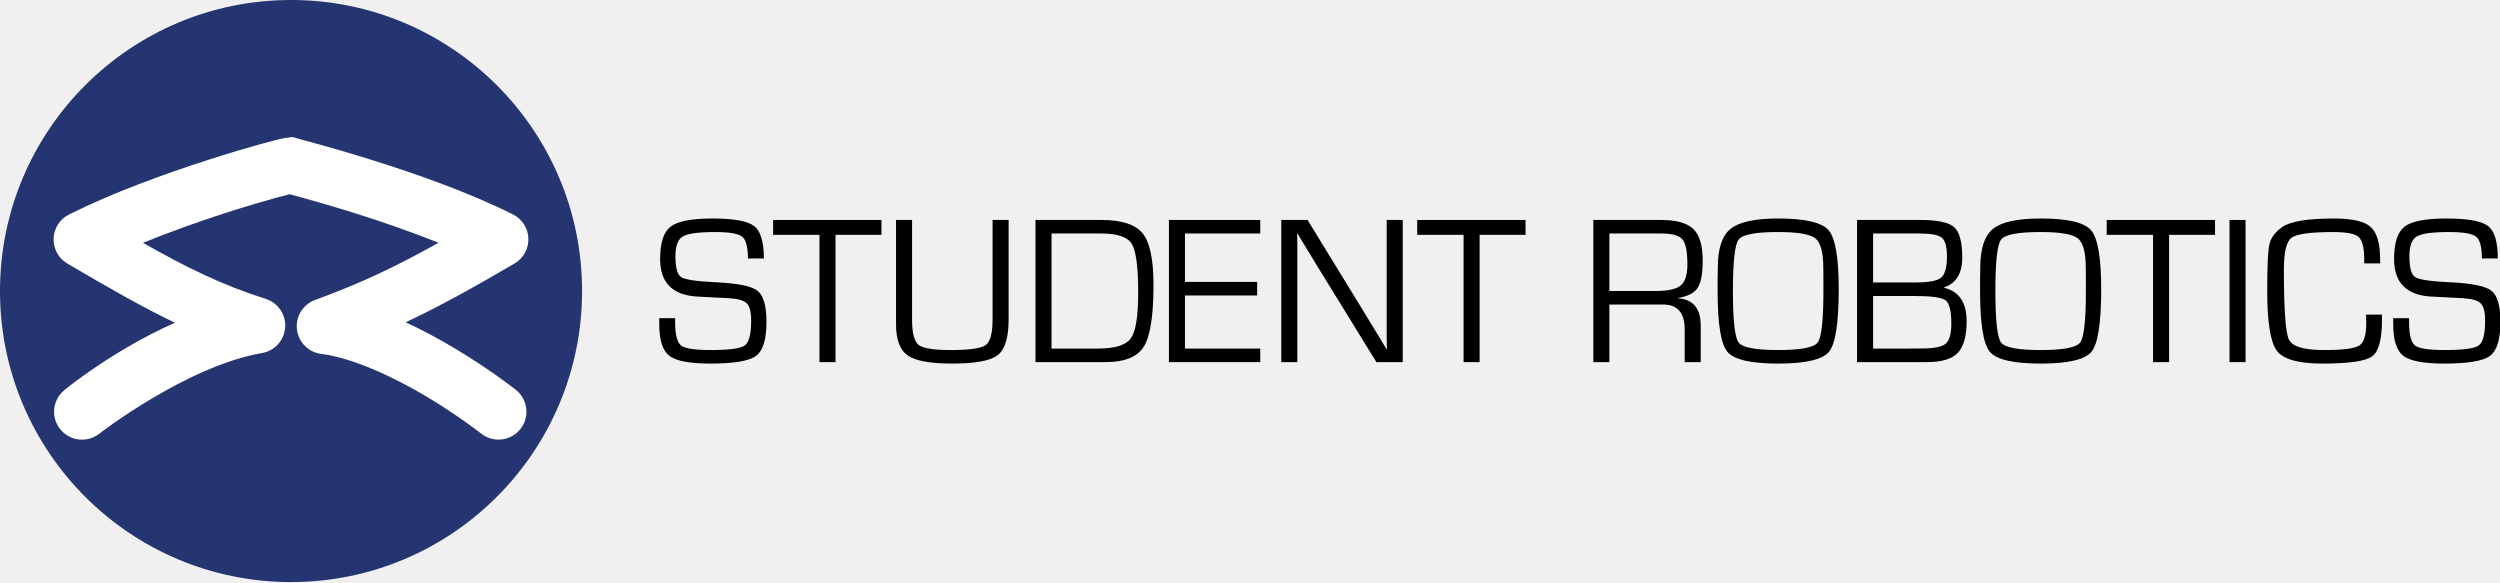
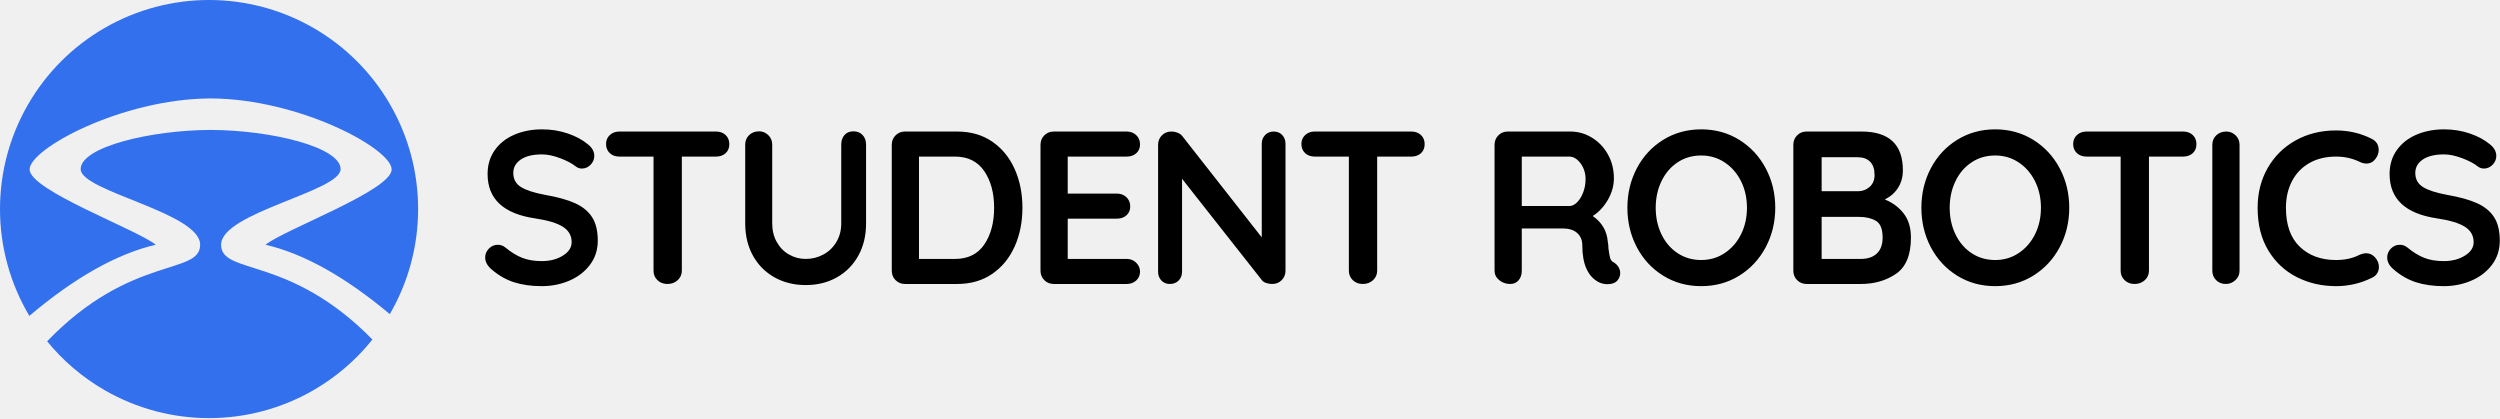
- <svg xmlns="http://www.w3.org/2000/svg" xmlns:xlink="http://www.w3.org/1999/xlink" width="1687.709" height="392.949" id="svg2" version="1.0">
-   <defs id="defs4">
-     <linearGradient id="linearGradient3307">
-       <stop id="stop3309" offset="0" style="stop-color:#ffffff;stop-opacity:1;" />
-       <stop style="stop-color:#ffffff;stop-opacity:0.515;" offset="0.362" id="stop3313" />
-       <stop id="stop3328" offset="0.771" style="stop-color:#253571;stop-opacity:0.356;" />
-       <stop id="stop3324" offset="1" style="stop-color:#253571;stop-opacity:1;" />
-     </linearGradient>
-     <linearGradient id="linearGradient3247">
-       <stop style="stop-color:#ffffff;stop-opacity:1;" offset="0" id="stop3249" />
-       <stop style="stop-color:#253571;stop-opacity:1;" offset="1" id="stop3251" />
-     </linearGradient>
-     <linearGradient id="linearGradient3239">
-       <stop style="stop-color:#ffffff;stop-opacity:1;" offset="0" id="stop3241" />
-       <stop style="stop-color:#000000;stop-opacity:0;" offset="1" id="stop3243" />
-     </linearGradient>
-     <radialGradient xlink:href="#linearGradient3247" id="radialGradient3253" cx="285.653" cy="467.989" fx="285.653" fy="467.989" r="198.275" gradientUnits="userSpaceOnUse" gradientTransform="matrix(0.7792208,0.7915819,-0.7599434,0.7480763,418.7113,-108.2201)" />
-     <radialGradient xlink:href="#linearGradient3247" id="radialGradient3288" gradientUnits="userSpaceOnUse" gradientTransform="matrix(0.7792208,0.7915819,-0.7599434,0.7480763,418.7113,-108.2201)" cx="285.653" cy="467.989" fx="285.653" fy="467.989" r="198.275" />
-     <radialGradient xlink:href="#linearGradient3247" id="radialGradient3297" gradientUnits="userSpaceOnUse" gradientTransform="matrix(0.7792208,0.7915819,-0.7599434,0.7480763,418.7113,-108.2201)" cx="285.653" cy="467.989" fx="285.653" fy="467.989" r="198.275" />
-     <radialGradient xlink:href="#linearGradient3307" id="radialGradient3305" gradientUnits="userSpaceOnUse" gradientTransform="matrix(0.4603364,1.636268,-1.648631,0.4638141,935.5144,-211.36)" cx="279.545" cy="485.019" fx="279.545" fy="485.019" r="198.275" />
-   </defs>
-   <g id="layer1" transform="translate(0.7545468,-329.2554)">
-     <g id="g2863" transform="translate(16.66102,0)">
-       <path transform="translate(-168.9385,-22.06092)" d="m 544.472,547.791 c 0,108.51 -87.965,196.475 -196.475,196.475 -108.51,0 -196.475,-87.965 -196.475,-196.475 0,-108.51 87.965,-196.475 196.475,-196.475 108.51,0 196.475,87.965 196.475,196.475 z" id="path2266" style="fill:#253571;fill-opacity:1;fill-rule:nonzero;stroke:none" />
-       <path style="color:#000000;font-style:normal;font-variant:normal;font-weight:normal;font-stretch:normal;font-size:medium;line-height:normal;font-family:sans-serif;text-indent:0;text-align:start;text-decoration:none;text-decoration-line:none;text-decoration-style:solid;text-decoration-color:#000000;letter-spacing:normal;word-spacing:normal;text-transform:none;direction:ltr;block-progression:tb;writing-mode:lr-tb;baseline-shift:baseline;text-anchor:start;white-space:normal;clip-rule:nonzero;display:inline;overflow:visible;visibility:visible;opacity:1;isolation:auto;mix-blend-mode:normal;color-interpolation:sRGB;color-interpolation-filters:linearRGB;solid-color:#000000;solid-opacity:1;fill:#ffffff;fill-opacity:1;fill-rule:nonzero;stroke:none;stroke-width:37.7;stroke-linecap:round;stroke-linejoin:round;stroke-miterlimit:4;stroke-dasharray:none;stroke-dashoffset:0;stroke-opacity:1;color-rendering:auto;image-rendering:auto;shape-rendering:auto;text-rendering:auto;enable-background:accumulate" d="m 179.32,421.818 c -1.003,-0.002 -1.33,0.301 -1.822,0.326 -0.984,0.051 -1.472,0.125 -1.904,0.186 -0.865,0.122 -1.383,0.228 -1.943,0.342 -1.121,0.228 -2.261,0.493 -3.658,0.834 -2.795,0.682 -6.504,1.652 -11.07,2.914 -9.134,2.524 -21.626,6.197 -35.896,10.789 -28.541,9.185 -64.034,21.94 -93.857,36.852 a 18.852,18.852 0 0 0 -1.113,33.117 c 27.364,16.062 49.881,29.077 72.629,39.932 -42.598,18.959 -74.402,45.295 -74.402,45.295 a 18.852,18.852 0 1 0 23.643,29.367 c 0,0 58.719,-45.424 109.568,-54.191 a 18.852,18.852 0 0 0 2.496,-36.545 c -29.518,-9.359 -53.284,-21.081 -82.91,-37.855 18.872,-7.627 38.452,-14.599 55.496,-20.084 13.737,-4.421 25.801,-7.962 34.391,-10.336 3.916,-1.082 6.864,-1.844 9.088,-2.396 2.496,0.67 5.939,1.6 10.256,2.803 8.794,2.449 20.986,5.961 34.846,10.318 17.098,5.375 36.67,12.173 55.492,19.646 -28.957,16.137 -52.276,27.274 -83.357,38.609 a 18.852,18.852 0 0 0 4.119,36.412 c 21.247,2.656 49.317,15.804 70.961,28.73 21.644,12.926 36.879,24.941 36.879,24.941 a 18.852,18.852 0 1 0 23.354,-29.596 c 0,0 -17.089,-13.491 -40.902,-27.713 -10.025,-5.987 -21.284,-12.179 -33.242,-17.688 22.965,-10.88 45.433,-23.224 73.525,-39.713 A 18.852,18.852 0 0 0 328.869,474 c -29.943,-14.972 -65.683,-27.452 -94.41,-36.482 -14.363,-4.515 -26.944,-8.138 -36.035,-10.67 -4.546,-1.266 -8.222,-2.259 -10.787,-2.947 -1.283,-0.344 -2.292,-0.614 -2.955,-0.793 -0.332,-0.089 -0.583,-0.158 -0.684,-0.186 -0.1,-0.028 -1.229,-0.507 1.199,0.402 -3.194,-1.196 -4.873,-1.504 -5.877,-1.506 z m -5.414,37.428 c 0.3,0.083 0.603,0.166 0.975,0.266 0.385,0.104 1.027,0.275 1.547,0.414 -0.624,-0.107 -1.503,-0.359 -2.521,-0.68 z" id="path3255" />
-     </g>
-     <g style="font-style:normal;font-variant:normal;font-weight:normal;font-stretch:normal;font-size:144px;line-height:90%;font-family:Eurostile;-inkscape-font-specification:Eurostile;text-align:start;writing-mode:lr-tb;text-anchor:start;fill:#000000;fill-opacity:1;stroke:none" id="text2834">
-       <path d="m 514.915,503.757 -10.758,0 q 0,-11.602 -3.867,-14.695 -3.867,-3.164 -18.211,-3.164 -17.016,0 -21.938,3.023 -4.922,2.953 -4.922,13.289 0,11.602 3.867,14.133 3.867,2.531 22.992,3.445 22.43,0.984 28.477,5.695 6.117,4.711 6.117,21.094 0,17.719 -7.031,22.922 -6.961,5.203 -30.867,5.203 -20.742,0 -27.633,-5.203 -6.82,-5.273 -6.82,-21.164 l -0.07,-4.289 10.758,0 0,2.391 q 0,12.867 3.938,16.031 3.938,3.094 20.18,3.094 18.633,0 22.922,-3.094 4.289,-3.164 4.289,-16.734 0,-8.789 -2.953,-11.672 -2.883,-2.953 -12.164,-3.516 l -11.25,-0.562 -10.688,-0.562 q -24.398,-1.688 -24.398,-25.312 0,-16.383 7.102,-21.867 7.102,-5.484 28.336,-5.484 21.516,0 28.055,5.133 6.539,5.062 6.539,21.867 z" style="" id="path4352" />
-       <path d="m 563.29,487.797 0,85.922 -10.828,0 0,-85.922 -31.289,0 0,-10.055 73.125,0 0,10.055 -31.008,0 z" style="" id="path4354" />
-       <path d="m 669.322,477.742 10.828,0 0,67.219 q 0,18.281 -7.383,24.047 -7.312,5.695 -30.797,5.695 -22.008,0 -29.953,-5.484 -7.875,-5.555 -7.875,-21.023 l 0,-3.234 0,-67.219 10.828,0 0,67.219 q 0,13.641 4.43,17.156 4.43,3.445 21.797,3.445 18.844,0 23.484,-3.375 4.641,-3.445 4.641,-17.227 l 0,-67.219 z" style="" id="path4356" />
-       <path d="m 698.29,573.718 0,-95.977 44.438,0 q 20.602,0 27.914,9.07 7.312,9.07 7.312,34.734 0,31.219 -6.539,41.695 -6.469,10.477 -25.945,10.477 l -47.18,0 z m 10.828,-9.141 31.289,0 q 17.227,0 22.219,-6.891 4.992,-6.891 4.992,-30.727 0,-26.156 -4.359,-33.117 -4.289,-6.961 -20.672,-6.961 l -33.469,0 0,77.695 z" style="" id="path4358" />
-       <path d="m 799.189,486.882 0,32.695 48.727,0 0,9.141 -48.727,0 0,35.859 50.836,0 0,9.141 -61.664,0 0,-95.977 61.664,0 0,9.141 -50.836,0 z" style="" id="path4360" />
-       <path d="m 946.212,477.742 0,95.977 -17.789,0 -40.219,-65.32 -6.539,-10.758 -3.234,-5.344 -3.234,-5.344 -0.281,0 0.07,3.586 0.07,3.656 0,7.172 0,72.352 -10.828,0 0,-95.977 17.719,0 35.086,57.234 9.141,15.047 4.57,7.453 4.5,7.523 0.281,0 -0.07,-3.586 -0.07,-3.656 0,-7.172 0,-72.844 10.828,0 z" style="" id="path4362" />
-       <path d="m 998.103,487.797 0,85.922 -10.828,0 0,-85.922 -31.289,0 0,-10.055 73.125,0 0,10.055 -31.008,0 z" style="" id="path4364" />
-       <path d="m 1074.884,573.718 0,-95.977 45.703,0 q 15.469,0 21.797,6.117 6.328,6.117 6.328,21.234 0,13.289 -3.445,18.562 -3.445,5.203 -13.148,6.75 l 0,0.211 q 15.258,1.125 15.258,18.562 l 0,24.539 -10.828,0 0,-22.078 q 0,-16.805 -14.555,-16.805 l -3.586,0 -32.695,0 0,38.883 -10.828,0 z m 10.828,-48.023 31.289,0 q 12.375,0 16.875,-3.727 4.5,-3.797 4.5,-14.203 0,-13.008 -3.375,-16.945 -3.305,-3.938 -14.274,-3.938 l -35.016,0 0,38.812 z" style="" id="path4366" />
-       <path d="m 1199.689,476.757 q 27.211,0 34.031,7.945 6.82,7.945 6.82,39.727 0,34.242 -6.539,42.258 -6.539,8.016 -34.312,8.016 -27.633,0 -34.312,-7.945 -6.609,-7.945 -6.609,-41.062 l 0,-6.75 0.141,-9.07 q 0,-19.125 8.578,-26.086 8.649,-7.031 32.203,-7.031 z m -0.07,9.141 q -22.781,0 -26.648,5.062 -3.867,5.062 -3.867,34.734 0,29.742 3.867,34.805 3.867,5.062 26.648,5.062 22.852,0 26.719,-5.062 3.867,-5.062 3.867,-34.805 l 0,-6.258 -0.07,-9.07 q 0,-15.891 -5.344,-20.18 -5.344,-4.289 -25.172,-4.289 z" style="" id="path4368" />
-       <path d="m 1252.915,573.718 0,-95.977 42.469,0 q 17.648,0 23.062,4.852 5.484,4.852 5.484,20.531 0,15.961 -12.305,20.18 l 0,0.211 q 15.258,3.656 15.258,22.57 0,15.258 -6.047,21.445 -5.977,6.188 -20.883,6.188 l -47.039,0 z m 10.828,-53.789 28.477,0 q 13.57,0 17.438,-3.234 3.938,-3.234 3.938,-14.414 0,-9.703 -3.445,-12.516 -3.375,-2.883 -14.977,-2.883 l -31.43,0 0,33.047 z m 0,44.648 22.992,0 9.774,-0.07 q 12.375,0 16.172,-3.164 3.867,-3.234 3.867,-13.57 0,-12.867 -3.867,-15.75 -3.867,-2.953 -21.023,-2.953 l -27.914,0 0,35.508 z" style="" id="path4370" />
-       <path d="m 1376.876,476.757 q 27.211,0 34.031,7.945 6.82,7.945 6.82,39.727 0,34.242 -6.539,42.258 -6.539,8.016 -34.312,8.016 -27.633,0 -34.312,-7.945 -6.609,-7.945 -6.609,-41.062 l 0,-6.75 0.141,-9.07 q 0,-19.125 8.578,-26.086 8.649,-7.031 32.203,-7.031 z m -0.07,9.141 q -22.781,0 -26.648,5.062 -3.867,5.062 -3.867,34.734 0,29.742 3.867,34.805 3.867,5.062 26.648,5.062 22.852,0 26.719,-5.062 3.867,-5.062 3.867,-34.805 l 0,-6.258 -0.07,-9.07 q 0,-15.891 -5.344,-20.18 -5.344,-4.289 -25.172,-4.289 z" style="" id="path4372" />
-       <path d="m 1463.572,487.797 0,85.922 -10.828,0 0,-85.922 -31.289,0 0,-10.055 73.125,0 0,10.055 -31.008,0 z" style="" id="path4374" />
-       <path d="m 1515.181,477.742 0,95.977 -10.828,0 0,-95.977 10.828,0 z" style="" id="path4376" />
-       <path d="m 1596.533,541.656 10.758,0 0,3.656 q 0,19.617 -6.68,24.539 -6.68,4.852 -33.609,4.852 -24.117,0 -30.656,-8.578 -6.539,-8.648 -6.539,-40.57 0,-24.961 1.476,-31.359 1.477,-6.469 8.438,-11.531 8.156,-5.906 35.227,-5.906 18.352,0 24.68,5.695 6.398,5.695 6.398,22.008 l 0.07,2.602 -10.758,0 -0.07,-2.953 q 0,-11.602 -3.797,-14.906 -3.727,-3.305 -16.945,-3.305 -23.203,0 -28.336,3.867 -5.133,3.867 -5.133,21.445 0,40.43 3.445,47.391 3.445,6.961 23.555,6.961 19.125,0 23.836,-3.023 4.781,-3.023 4.781,-15.188 l -0.141,-5.695 z" style="" id="path4378" />
-       <path d="m 1685.478,503.757 -10.758,0 q 0,-11.602 -3.867,-14.695 -3.867,-3.164 -18.211,-3.164 -17.016,0 -21.938,3.023 -4.922,2.953 -4.922,13.289 0,11.602 3.867,14.133 3.867,2.531 22.992,3.445 22.43,0.984 28.477,5.695 6.117,4.711 6.117,21.094 0,17.719 -7.031,22.922 -6.961,5.203 -30.867,5.203 -20.742,0 -27.633,-5.203 -6.82,-5.273 -6.82,-21.164 l -0.07,-4.289 10.758,0 0,2.391 q 0,12.867 3.938,16.031 3.938,3.094 20.18,3.094 18.633,0 22.922,-3.094 4.289,-3.164 4.289,-16.734 0,-8.789 -2.953,-11.672 -2.883,-2.953 -12.164,-3.516 l -11.25,-0.562 -10.688,-0.562 q -24.398,-1.688 -24.398,-25.312 0,-16.383 7.101,-21.867 7.102,-5.484 28.336,-5.484 21.516,0 28.055,5.133 6.539,5.062 6.539,21.867 z" style="" id="path4380" />
-     </g>
+ <svg xmlns="http://www.w3.org/2000/svg" width="2870px" height="480px" viewBox="0 0 2870 480" version="1.1">
+   <defs />
+   <g id="Symbol-and-Text" stroke="none" stroke-width="1" fill="none" fill-rule="evenodd">
+     <path d="M622,328.5 C610,328.5 599.333,327 590,324 C580.667,321 571.917,315.917 563.75,308.75 C559.25,304.75 557,300.333 557,295.5 C557,291.667 558.417,288.292 561.25,285.375 C564.083,282.458 567.5,281 571.5,281 C574.667,281 577.5,282 580,284 C586.667,289.5 593.167,293.5 599.5,296 C605.833,298.5 613.333,299.75 622,299.75 C631.333,299.75 639.375,297.667 646.125,293.5 C652.875,289.333 656.25,284.167 656.25,278 C656.25,270.5 652.917,264.625 646.25,260.375 C639.583,256.125 629,252.917 614.5,250.75 C578,245.417 559.75,228.417 559.75,199.75 C559.75,189.25 562.5,180.125 568,172.375 C573.5,164.625 581,158.708 590.5,154.625 C600,150.542 610.583,148.5 622.25,148.5 C632.75,148.5 642.625,150.083 651.875,153.25 C661.125,156.417 668.833,160.583 675,165.75 C679.833,169.583 682.25,174 682.25,179 C682.25,182.833 680.833,186.208 678,189.125 C675.167,192.042 671.833,193.5 668,193.5 C665.5,193.5 663.25,192.75 661.25,191.25 C656.917,187.75 650.875,184.542 643.125,181.625 C635.375,178.708 628.417,177.25 622.25,177.25 C611.75,177.25 603.625,179.208 597.875,183.125 C592.125,187.042 589.25,192.167 589.25,198.5 C589.25,205.667 592.208,211.083 598.125,214.75 C604.042,218.417 613.333,221.417 626,223.75 C640.333,226.25 651.792,229.458 660.375,233.375 C668.958,237.292 675.417,242.625 679.75,249.375 C684.083,256.125 686.25,265.083 686.25,276.25 C686.25,286.75 683.292,295.958 677.375,303.875 C671.458,311.792 663.583,317.875 653.75,322.125 C643.917,326.375 633.333,328.5 622,328.5 Z M822,151 C826.5,151 830.167,152.333 833,155 C835.833,157.667 837.25,161.167 837.25,165.5 C837.25,169.833 835.833,173.292 833,175.875 C830.167,178.458 826.5,179.75 822,179.75 L782.75,179.75 L782.75,310.75 C782.75,315.083 781.167,318.708 778,321.625 C774.833,324.542 770.917,326 766.25,326 C761.583,326 757.75,324.542 754.75,321.625 C751.75,318.708 750.25,315.083 750.25,310.75 L750.25,179.75 L711,179.75 C706.5,179.75 702.833,178.417 700,175.75 C697.167,173.083 695.75,169.583 695.75,165.25 C695.75,161.083 697.208,157.667 700.125,155 C703.042,152.333 706.667,151 711,151 L822,151 Z M979.75,150.75 C984.083,150.75 987.583,152.167 990.25,155 C992.917,157.833 994.25,161.5 994.25,166 L994.25,256.5 C994.25,270.333 991.333,282.583 985.5,293.25 C979.667,303.917 971.5,312.25 961,318.25 C950.5,324.25 938.5,327.25 925,327.25 C911.5,327.25 899.458,324.25 888.875,318.25 C878.292,312.25 870.083,303.917 864.25,293.25 C858.417,282.583 855.5,270.333 855.5,256.5 L855.5,166 C855.5,161.667 857,158.042 860,155.125 C863,152.208 866.833,150.75 871.5,150.75 C875.5,150.75 879,152.208 882,155.125 C885,158.042 886.5,161.667 886.5,166 L886.5,256.5 C886.5,264.5 888.25,271.625 891.75,277.875 C895.25,284.125 899.958,288.917 905.875,292.25 C911.792,295.583 918.167,297.25 925,297.25 C932.167,297.25 938.875,295.583 945.125,292.25 C951.375,288.917 956.375,284.125 960.125,277.875 C963.875,271.625 965.75,264.5 965.75,256.5 L965.75,166 C965.75,161.5 967,157.833 969.5,155 C972,152.167 975.417,150.75 979.75,150.75 Z M1098.75,151 C1114.417,151 1127.875,154.875 1139.125,162.625 C1150.375,170.375 1158.958,180.875 1164.875,194.125 C1170.792,207.375 1173.75,222.167 1173.75,238.5 C1173.75,254.833 1170.792,269.625 1164.875,282.875 C1158.958,296.125 1150.375,306.625 1139.125,314.375 C1127.875,322.125 1114.417,326 1098.75,326 L1039,326 C1034.667,326 1031.042,324.542 1028.125,321.625 C1025.208,318.708 1023.75,315.083 1023.75,310.75 L1023.75,166.25 C1023.75,161.917 1025.208,158.292 1028.125,155.375 C1031.042,152.458 1034.667,151 1039,151 L1098.75,151 Z M1096.25,297.25 C1111.25,297.25 1122.5,291.708 1130,280.625 C1137.5,269.542 1141.25,255.5 1141.25,238.5 C1141.25,221.5 1137.458,207.458 1129.875,196.375 C1122.292,185.292 1111.083,179.75 1096.25,179.75 L1055,179.75 L1055,297.25 L1096.25,297.25 Z M1293.5,297.25 C1297.833,297.25 1301.458,298.708 1304.375,301.625 C1307.292,304.542 1308.75,307.917 1308.75,311.75 C1308.75,315.917 1307.292,319.333 1304.375,322 C1301.458,324.667 1297.833,326 1293.5,326 L1209.75,326 C1205.417,326 1201.792,324.542 1198.875,321.625 C1195.958,318.708 1194.5,315.083 1194.5,310.75 L1194.5,166.25 C1194.5,161.917 1195.958,158.292 1198.875,155.375 C1201.792,152.458 1205.417,151 1209.75,151 L1293.5,151 C1297.833,151 1301.458,152.375 1304.375,155.125 C1307.292,157.875 1308.75,161.417 1308.75,165.75 C1308.75,169.917 1307.333,173.292 1304.5,175.875 C1301.667,178.458 1298,179.75 1293.5,179.75 L1225.75,179.75 L1225.75,222.25 L1282.25,222.25 C1286.583,222.25 1290.208,223.625 1293.125,226.375 C1296.042,229.125 1297.5,232.667 1297.5,237 C1297.5,241.167 1296.083,244.542 1293.25,247.125 C1290.417,249.708 1286.75,251 1282.25,251 L1225.75,251 L1225.75,297.25 L1293.5,297.25 Z M1462.25,151 C1466.25,151 1469.5,152.333 1472,155 C1474.5,157.667 1475.75,161 1475.75,165 L1475.75,310.75 C1475.75,315.083 1474.292,318.708 1471.375,321.625 C1468.458,324.542 1464.833,326 1460.5,326 C1458.167,326 1455.875,325.625 1453.625,324.875 C1451.375,324.125 1449.75,323.083 1448.75,321.75 L1357,205.25 L1357,312 C1357,316 1355.708,319.333 1353.125,322 C1350.542,324.667 1347.167,326 1343,326 C1339,326 1335.75,324.667 1333.25,322 C1330.75,319.333 1329.5,316 1329.5,312 L1329.5,166.25 C1329.5,161.917 1330.958,158.292 1333.875,155.375 C1336.792,152.458 1340.417,151 1344.75,151 C1347.25,151 1349.708,151.5 1352.125,152.5 C1354.542,153.5 1356.333,154.833 1357.5,156.5 L1448.5,272.5 L1448.5,165 C1448.5,161 1449.792,157.667 1452.375,155 C1454.958,152.333 1458.25,151 1462.25,151 Z M1620.25,151 C1624.75,151 1628.417,152.333 1631.25,155 C1634.083,157.667 1635.5,161.167 1635.5,165.5 C1635.5,169.833 1634.083,173.292 1631.25,175.875 C1628.417,178.458 1624.75,179.75 1620.25,179.75 L1581,179.75 L1581,310.75 C1581,315.083 1579.417,318.708 1576.25,321.625 C1573.083,324.542 1569.167,326 1564.5,326 C1559.833,326 1556,324.542 1553,321.625 C1550,318.708 1548.5,315.083 1548.5,310.75 L1548.5,179.75 L1509.25,179.75 C1504.75,179.75 1501.083,178.417 1498.25,175.75 C1495.417,173.083 1494,169.583 1494,165.25 C1494,161.083 1495.458,157.667 1498.375,155 C1501.292,152.333 1504.917,151 1509.25,151 L1620.25,151 Z M1853,301.5 C1855.167,302.833 1856.875,304.583 1858.125,306.75 C1859.375,308.917 1860,311.167 1860,313.5 C1860,316.5 1859,319.25 1857,321.75 C1854.5,324.75 1850.667,326.25 1845.5,326.25 C1841.5,326.25 1837.833,325.333 1834.5,323.5 C1822.5,316.667 1816.5,302.75 1816.5,281.75 C1816.5,275.75 1814.542,271 1810.625,267.5 C1806.708,264 1801.083,262.25 1793.75,262.25 L1747,262.25 L1747,310.75 C1747,315.25 1745.792,318.917 1743.375,321.75 C1740.958,324.583 1737.75,326 1733.75,326 C1728.917,326 1724.708,324.542 1721.125,321.625 C1717.542,318.708 1715.75,315.083 1715.75,310.75 L1715.75,166.25 C1715.75,161.917 1717.208,158.292 1720.125,155.375 C1723.042,152.458 1726.667,151 1731,151 L1803,151 C1811.667,151 1819.833,153.333 1827.5,158 C1835.167,162.667 1841.292,169.083 1845.875,177.25 C1850.458,185.417 1852.75,194.583 1852.75,204.75 C1852.75,213.083 1850.5,221.208 1846,229.125 C1841.5,237.042 1835.667,243.333 1828.5,248 C1839,255.333 1844.75,265.167 1845.75,277.5 C1846.25,280.167 1846.5,282.75 1846.5,285.25 C1847.167,290.417 1847.833,294.125 1848.5,296.375 C1849.167,298.625 1850.667,300.333 1853,301.5 Z M1801.75,236.5 C1804.75,236.5 1807.667,235.083 1810.5,232.25 C1813.333,229.417 1815.667,225.625 1817.5,220.875 C1819.333,216.125 1820.25,211 1820.25,205.5 C1820.25,200.833 1819.333,196.542 1817.5,192.625 C1815.667,188.708 1813.333,185.583 1810.5,183.25 C1807.667,180.917 1804.75,179.75 1801.75,179.75 L1747,179.75 L1747,236.5 L1801.75,236.5 Z M2038,238.5 C2038,255 2034.333,270.125 2027,283.875 C2019.667,297.625 2009.542,308.5 1996.625,316.5 C1983.708,324.5 1969.167,328.5 1953,328.5 C1936.833,328.5 1922.292,324.5 1909.375,316.5 C1896.458,308.5 1886.375,297.625 1879.125,283.875 C1871.875,270.125 1868.25,255 1868.25,238.5 C1868.25,222 1871.875,206.875 1879.125,193.125 C1886.375,179.375 1896.458,168.5 1909.375,160.5 C1922.292,152.5 1936.833,148.5 1953,148.5 C1969.167,148.5 1983.708,152.5 1996.625,160.5 C2009.542,168.5 2019.667,179.375 2027,193.125 C2034.333,206.875 2038,222 2038,238.5 Z M2005.5,238.5 C2005.5,227.333 2003.25,217.208 1998.75,208.125 C1994.25,199.042 1988,191.833 1980,186.5 C1972,181.167 1963,178.5 1953,178.5 C1942.833,178.5 1933.792,181.125 1925.875,186.375 C1917.958,191.625 1911.792,198.833 1907.375,208 C1902.958,217.167 1900.75,227.333 1900.75,238.5 C1900.75,249.667 1902.958,259.833 1907.375,269 C1911.792,278.167 1917.958,285.375 1925.875,290.625 C1933.792,295.875 1942.833,298.5 1953,298.5 C1963,298.5 1972,295.833 1980,290.5 C1988,285.167 1994.25,277.958 1998.75,268.875 C2003.25,259.792 2005.5,249.667 2005.5,238.5 Z M2163.75,229 C2172.583,232.5 2179.792,237.833 2185.375,245 C2190.958,252.167 2193.75,261.417 2193.75,272.75 C2193.75,292.583 2188.083,306.417 2176.75,314.25 C2165.417,322.083 2151.917,326 2136.25,326 L2074,326 C2069.667,326 2066.042,324.542 2063.125,321.625 C2060.208,318.708 2058.75,315.083 2058.75,310.75 L2058.75,166.25 C2058.75,161.917 2060.208,158.292 2063.125,155.375 C2066.042,152.458 2069.667,151 2074,151 L2137,151 C2168.667,151 2184.5,165.833 2184.5,195.5 C2184.5,203 2182.708,209.625 2179.125,215.375 C2175.542,221.125 2170.417,225.667 2163.75,229 Z M2152,201 C2152,194.167 2150.292,189.042 2146.875,185.625 C2143.458,182.208 2138.667,180.5 2132.5,180.5 L2091.25,180.5 L2091.25,219.5 L2133.25,219.5 C2138.25,219.5 2142.625,217.833 2146.375,214.5 C2150.125,211.167 2152,206.667 2152,201 Z M2136.25,297.25 C2144.083,297.25 2150.208,295.167 2154.625,291 C2159.042,286.833 2161.25,280.75 2161.25,272.75 C2161.25,262.917 2158.667,256.5 2153.5,253.5 C2148.333,250.5 2142,249 2134.5,249 L2091.25,249 L2091.25,297.25 L2136.25,297.25 Z M2375.5,238.5 C2375.5,255 2371.833,270.125 2364.5,283.875 C2357.167,297.625 2347.042,308.5 2334.125,316.5 C2321.208,324.5 2306.667,328.5 2290.5,328.5 C2274.333,328.5 2259.792,324.5 2246.875,316.5 C2233.958,308.5 2223.875,297.625 2216.625,283.875 C2209.375,270.125 2205.75,255 2205.75,238.5 C2205.75,222 2209.375,206.875 2216.625,193.125 C2223.875,179.375 2233.958,168.5 2246.875,160.5 C2259.792,152.5 2274.333,148.5 2290.5,148.5 C2306.667,148.5 2321.208,152.5 2334.125,160.5 C2347.042,168.5 2357.167,179.375 2364.5,193.125 C2371.833,206.875 2375.5,222 2375.5,238.5 Z M2343,238.5 C2343,227.333 2340.75,217.208 2336.25,208.125 C2331.75,199.042 2325.5,191.833 2317.5,186.5 C2309.5,181.167 2300.5,178.5 2290.5,178.5 C2280.333,178.5 2271.292,181.125 2263.375,186.375 C2255.458,191.625 2249.292,198.833 2244.875,208 C2240.458,217.167 2238.25,227.333 2238.25,238.5 C2238.25,249.667 2240.458,259.833 2244.875,269 C2249.292,278.167 2255.458,285.375 2263.375,290.625 C2271.292,295.875 2280.333,298.5 2290.5,298.5 C2300.5,298.5 2309.5,295.833 2317.5,290.5 C2325.5,285.167 2331.75,277.958 2336.25,268.875 C2340.75,259.792 2343,249.667 2343,238.5 Z M2506.25,151 C2510.75,151 2514.417,152.333 2517.25,155 C2520.083,157.667 2521.5,161.167 2521.5,165.5 C2521.5,169.833 2520.083,173.292 2517.25,175.875 C2514.417,178.458 2510.75,179.75 2506.25,179.75 L2467,179.75 L2467,310.75 C2467,315.083 2465.417,318.708 2462.25,321.625 C2459.083,324.542 2455.167,326 2450.5,326 C2445.833,326 2442,324.542 2439,321.625 C2436,318.708 2434.5,315.083 2434.5,310.75 L2434.5,179.75 L2395.25,179.75 C2390.75,179.75 2387.083,178.417 2384.25,175.75 C2381.417,173.083 2380,169.583 2380,165.25 C2380,161.083 2381.458,157.667 2384.375,155 C2387.292,152.333 2390.917,151 2395.25,151 L2506.25,151 Z M2571,310.75 C2571,315.083 2569.417,318.708 2566.25,321.625 C2563.083,324.542 2559.417,326 2555.25,326 C2550.75,326 2547.042,324.542 2544.125,321.625 C2541.208,318.708 2539.75,315.083 2539.75,310.75 L2539.75,166.25 C2539.75,161.917 2541.25,158.292 2544.25,155.375 C2547.25,152.458 2551.083,151 2555.75,151 C2559.917,151 2563.5,152.458 2566.5,155.375 C2569.5,158.292 2571,161.917 2571,166.25 L2571,310.75 Z M2723,159.5 C2728.167,162.167 2730.75,166.417 2730.75,172.25 C2730.75,175.75 2729.5,179.167 2727,182.5 C2724.333,186 2720.917,187.75 2716.75,187.75 C2713.917,187.75 2711.083,187 2708.25,185.5 C2700.083,181.667 2691.25,179.75 2681.75,179.75 C2670.083,179.75 2659.917,182.208 2651.25,187.125 C2642.583,192.042 2635.917,198.958 2631.25,207.875 C2626.583,216.792 2624.25,227 2624.25,238.5 C2624.25,258.167 2629.542,273.083 2640.125,283.25 C2650.708,293.417 2664.583,298.5 2681.75,298.5 C2691.917,298.5 2700.75,296.583 2708.25,292.75 C2711.25,291.417 2713.917,290.75 2716.25,290.75 C2720.583,290.75 2724.25,292.583 2727.25,296.25 C2729.75,299.417 2731,302.833 2731,306.5 C2731,309.167 2730.333,311.583 2729,313.75 C2727.667,315.917 2725.75,317.583 2723.25,318.75 C2710.25,325.25 2696.417,328.5 2681.75,328.5 C2665.417,328.5 2650.417,325.042 2636.75,318.125 C2623.083,311.208 2612.167,301 2604,287.5 C2595.833,274 2591.75,257.667 2591.75,238.5 C2591.75,221.5 2595.625,206.25 2603.375,192.75 C2611.125,179.25 2621.833,168.708 2635.5,161.125 C2649.167,153.542 2664.583,149.75 2681.75,149.75 C2696.583,149.75 2710.333,153 2723,159.5 Z M2805.5,328.5 C2793.5,328.5 2782.833,327 2773.5,324 C2764.167,321 2755.417,315.917 2747.25,308.75 C2742.75,304.75 2740.5,300.333 2740.5,295.5 C2740.5,291.667 2741.917,288.292 2744.75,285.375 C2747.583,282.458 2751,281 2755,281 C2758.167,281 2761,282 2763.5,284 C2770.167,289.5 2776.667,293.5 2783,296 C2789.333,298.5 2796.833,299.75 2805.5,299.75 C2814.833,299.75 2822.875,297.667 2829.625,293.5 C2836.375,289.333 2839.75,284.167 2839.75,278 C2839.75,270.5 2836.417,264.625 2829.75,260.375 C2823.083,256.125 2812.5,252.917 2798,250.75 C2761.5,245.417 2743.25,228.417 2743.25,199.75 C2743.25,189.25 2746,180.125 2751.5,172.375 C2757,164.625 2764.5,158.708 2774,154.625 C2783.5,150.542 2794.083,148.5 2805.75,148.5 C2816.25,148.5 2826.125,150.083 2835.375,153.25 C2844.625,156.417 2852.333,160.583 2858.5,165.75 C2863.333,169.583 2865.75,174 2865.75,179 C2865.75,182.833 2864.333,186.208 2861.5,189.125 C2858.667,192.042 2855.333,193.5 2851.5,193.5 C2849,193.5 2846.75,192.75 2844.75,191.25 C2840.417,187.75 2834.375,184.542 2826.625,181.625 C2818.875,178.708 2811.917,177.25 2805.75,177.25 C2795.25,177.25 2787.125,179.208 2781.375,183.125 C2775.625,187.042 2772.75,192.167 2772.75,198.5 C2772.75,205.667 2775.708,211.083 2781.625,214.75 C2787.542,218.417 2796.833,221.417 2809.5,223.75 C2823.833,226.25 2835.292,229.458 2843.875,233.375 C2852.458,237.292 2858.917,242.625 2863.25,249.375 C2867.583,256.125 2869.75,265.083 2869.75,276.25 C2869.75,286.75 2866.792,295.958 2860.875,303.875 C2854.958,311.792 2847.083,317.875 2837.25,322.125 C2827.417,326.375 2816.833,328.5 2805.5,328.5 Z" id="STUDENT-ROBOTICS" fill="#000000" />
+     <path d="M427.532,389.777 C409.128,412.825 386.361,432.627 360,447.846 C285.744,490.718 194.256,490.718 120,447.846 C94.413,433.074 72.212,413.984 54.1,391.799 C150.267,292.062 229.77,316.36 229.77,280.949 C229.77,244.057 92.601,219.775 92.601,194.179 C92.601,168.695 173.178,149.338 241.798,149.17 C310.418,149.338 390.994,168.695 390.994,194.179 C390.994,219.775 253.826,244.057 253.826,280.949 C253.826,316.119 332.249,292.391 427.532,389.777 Z M447.49,360.614 C396.414,317.81 348.86,291.255 304.83,280.949 C326.68,263.332 449.612,218.516 449.612,194.526 C449.612,170.677 343.909,113.671 242.697,113 L242.697,112.994 C242.397,112.994 242.097,112.995 241.798,112.996 C241.498,112.995 241.198,112.994 240.899,112.994 L240.899,113 C139.686,113.671 33.983,170.677 33.983,194.526 C33.983,218.516 156.915,263.332 178.766,280.949 C134.045,291.416 85.69,318.647 33.7,362.64 C12.006,326.145 -9.25692449e-07,283.927 5.68434189e-14,240 C-1.80691421e-06,154.256 45.744,75.026 120,32.154 C194.256,-10.718 285.744,-10.718 360,32.154 C434.256,75.026 480,154.256 480,240 C480,283.117 468.433,324.587 447.49,360.614 Z" id="Combined-Shape" fill="#3270ED" fill-rule="nonzero" />
  </g>
-   <g id="layer2" transform="translate(0.7545468,-329.2554)" />
</svg>
